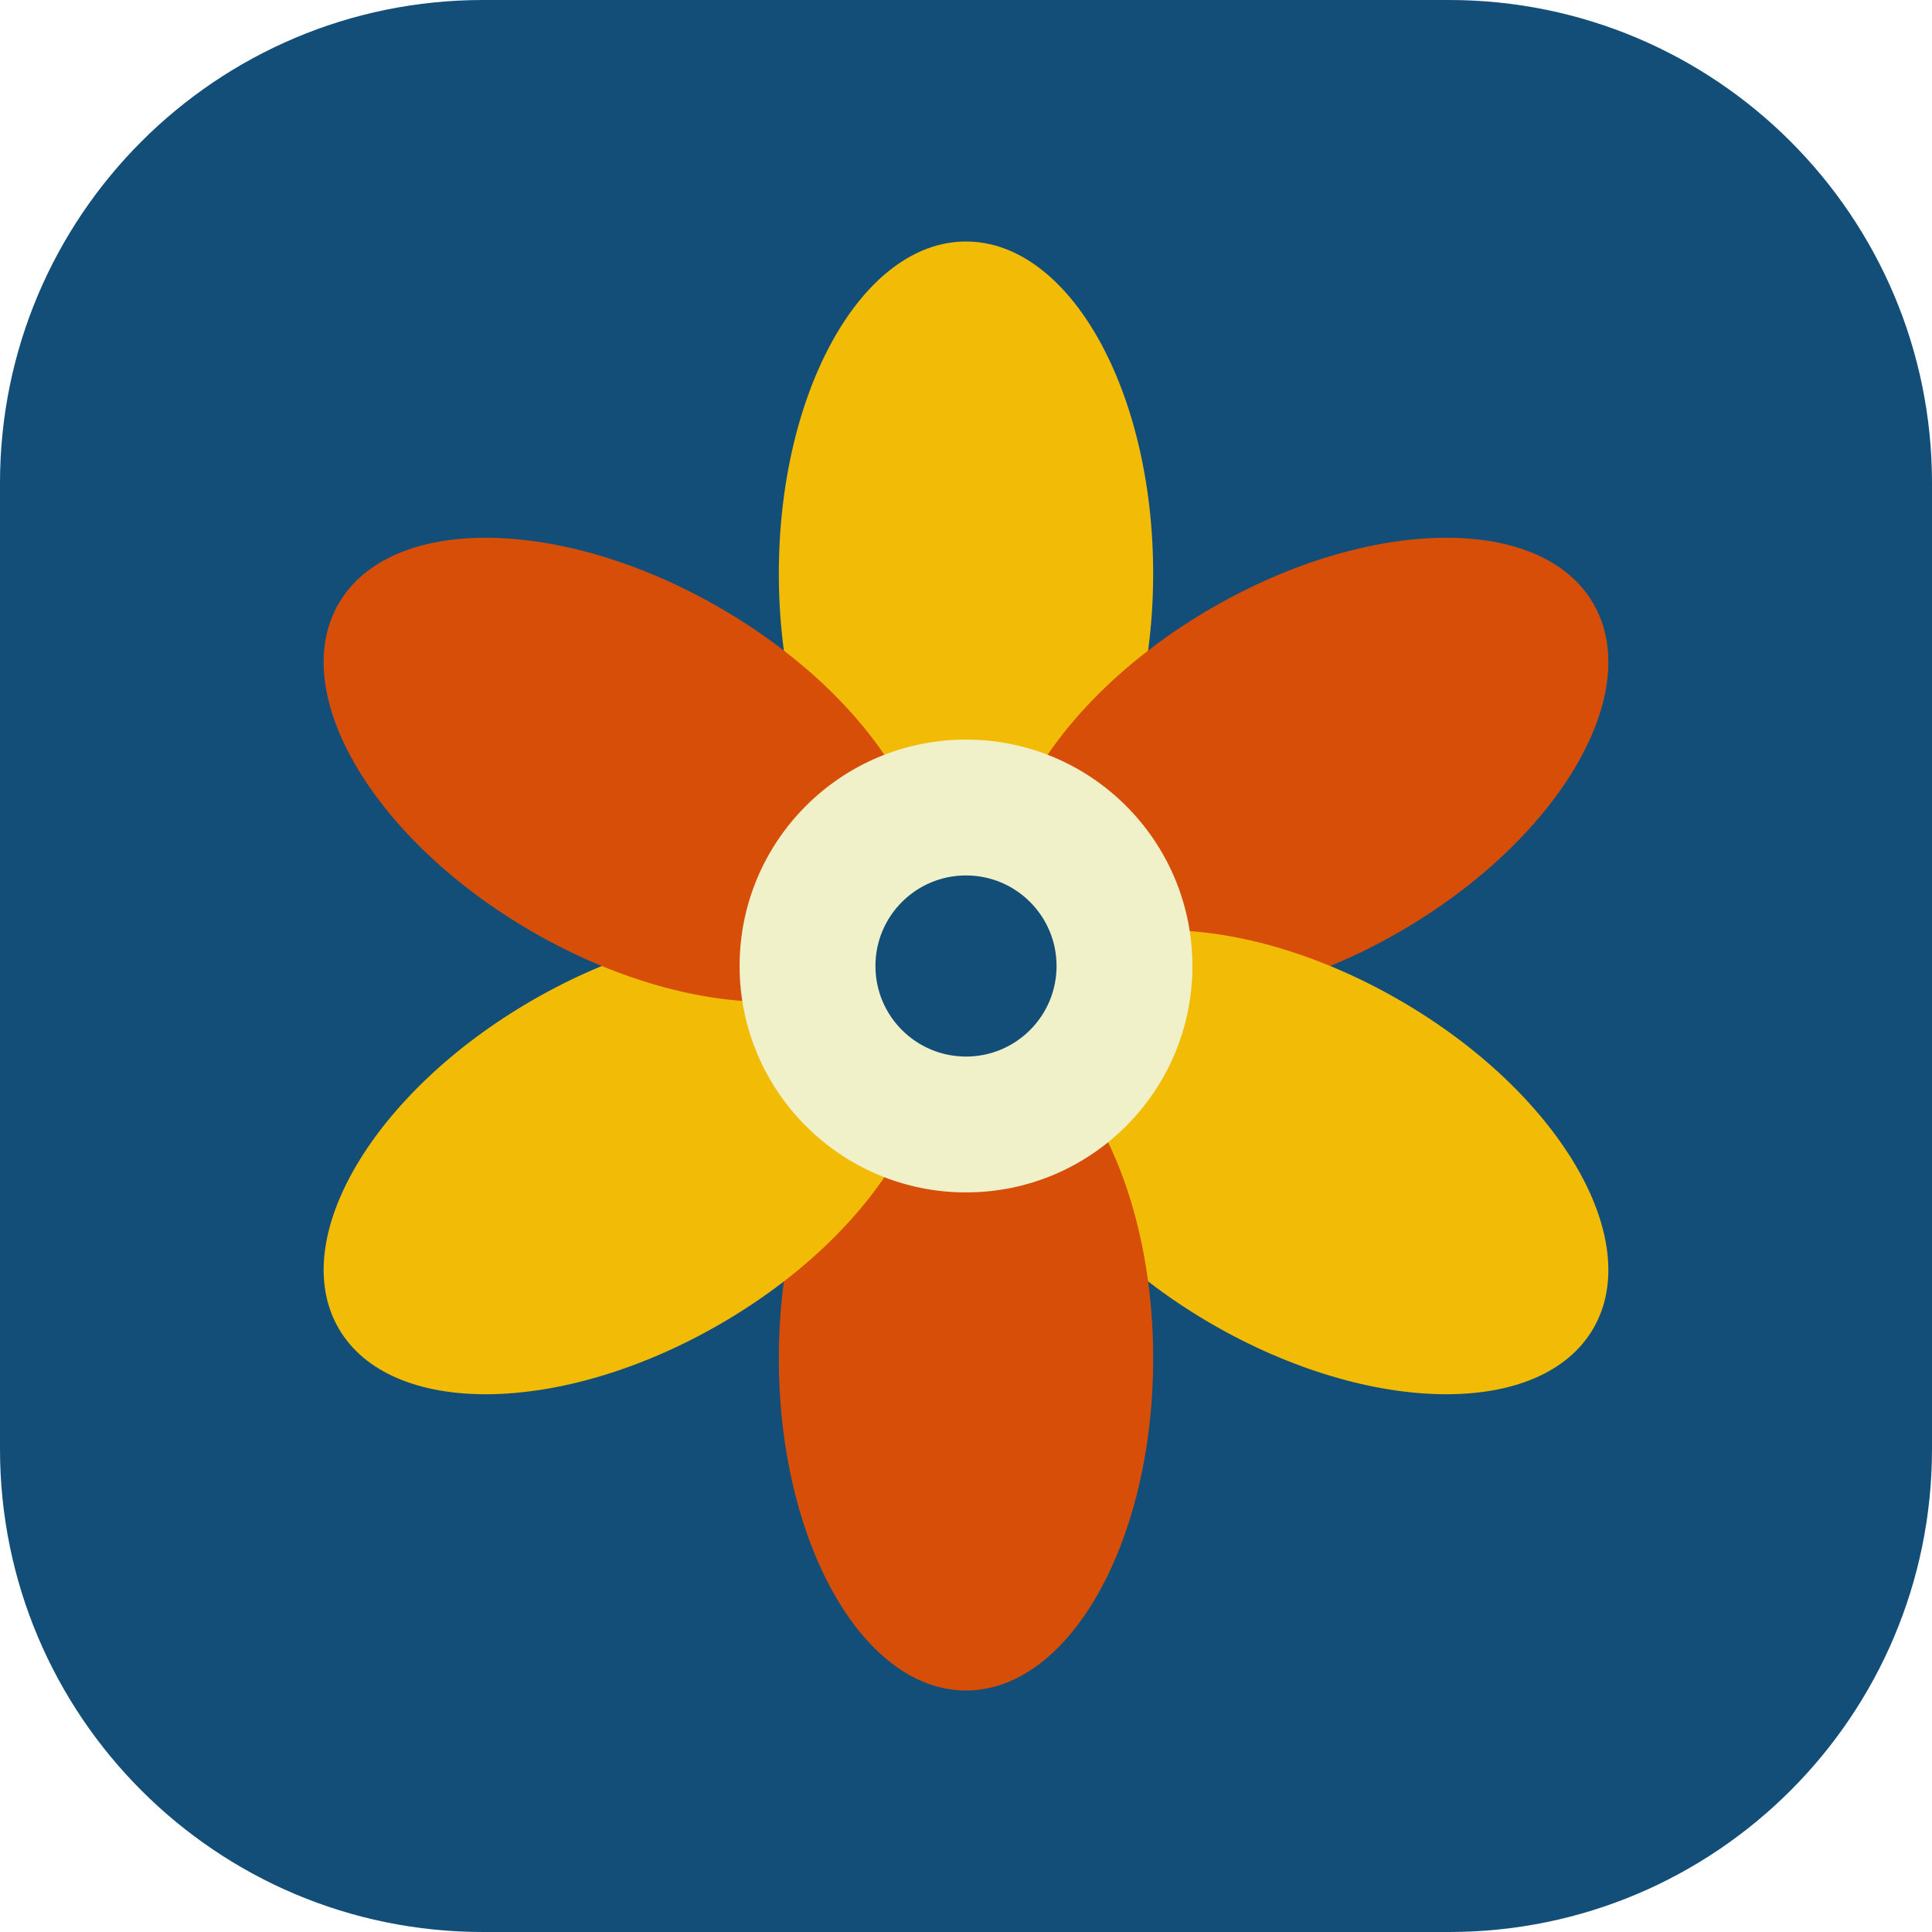
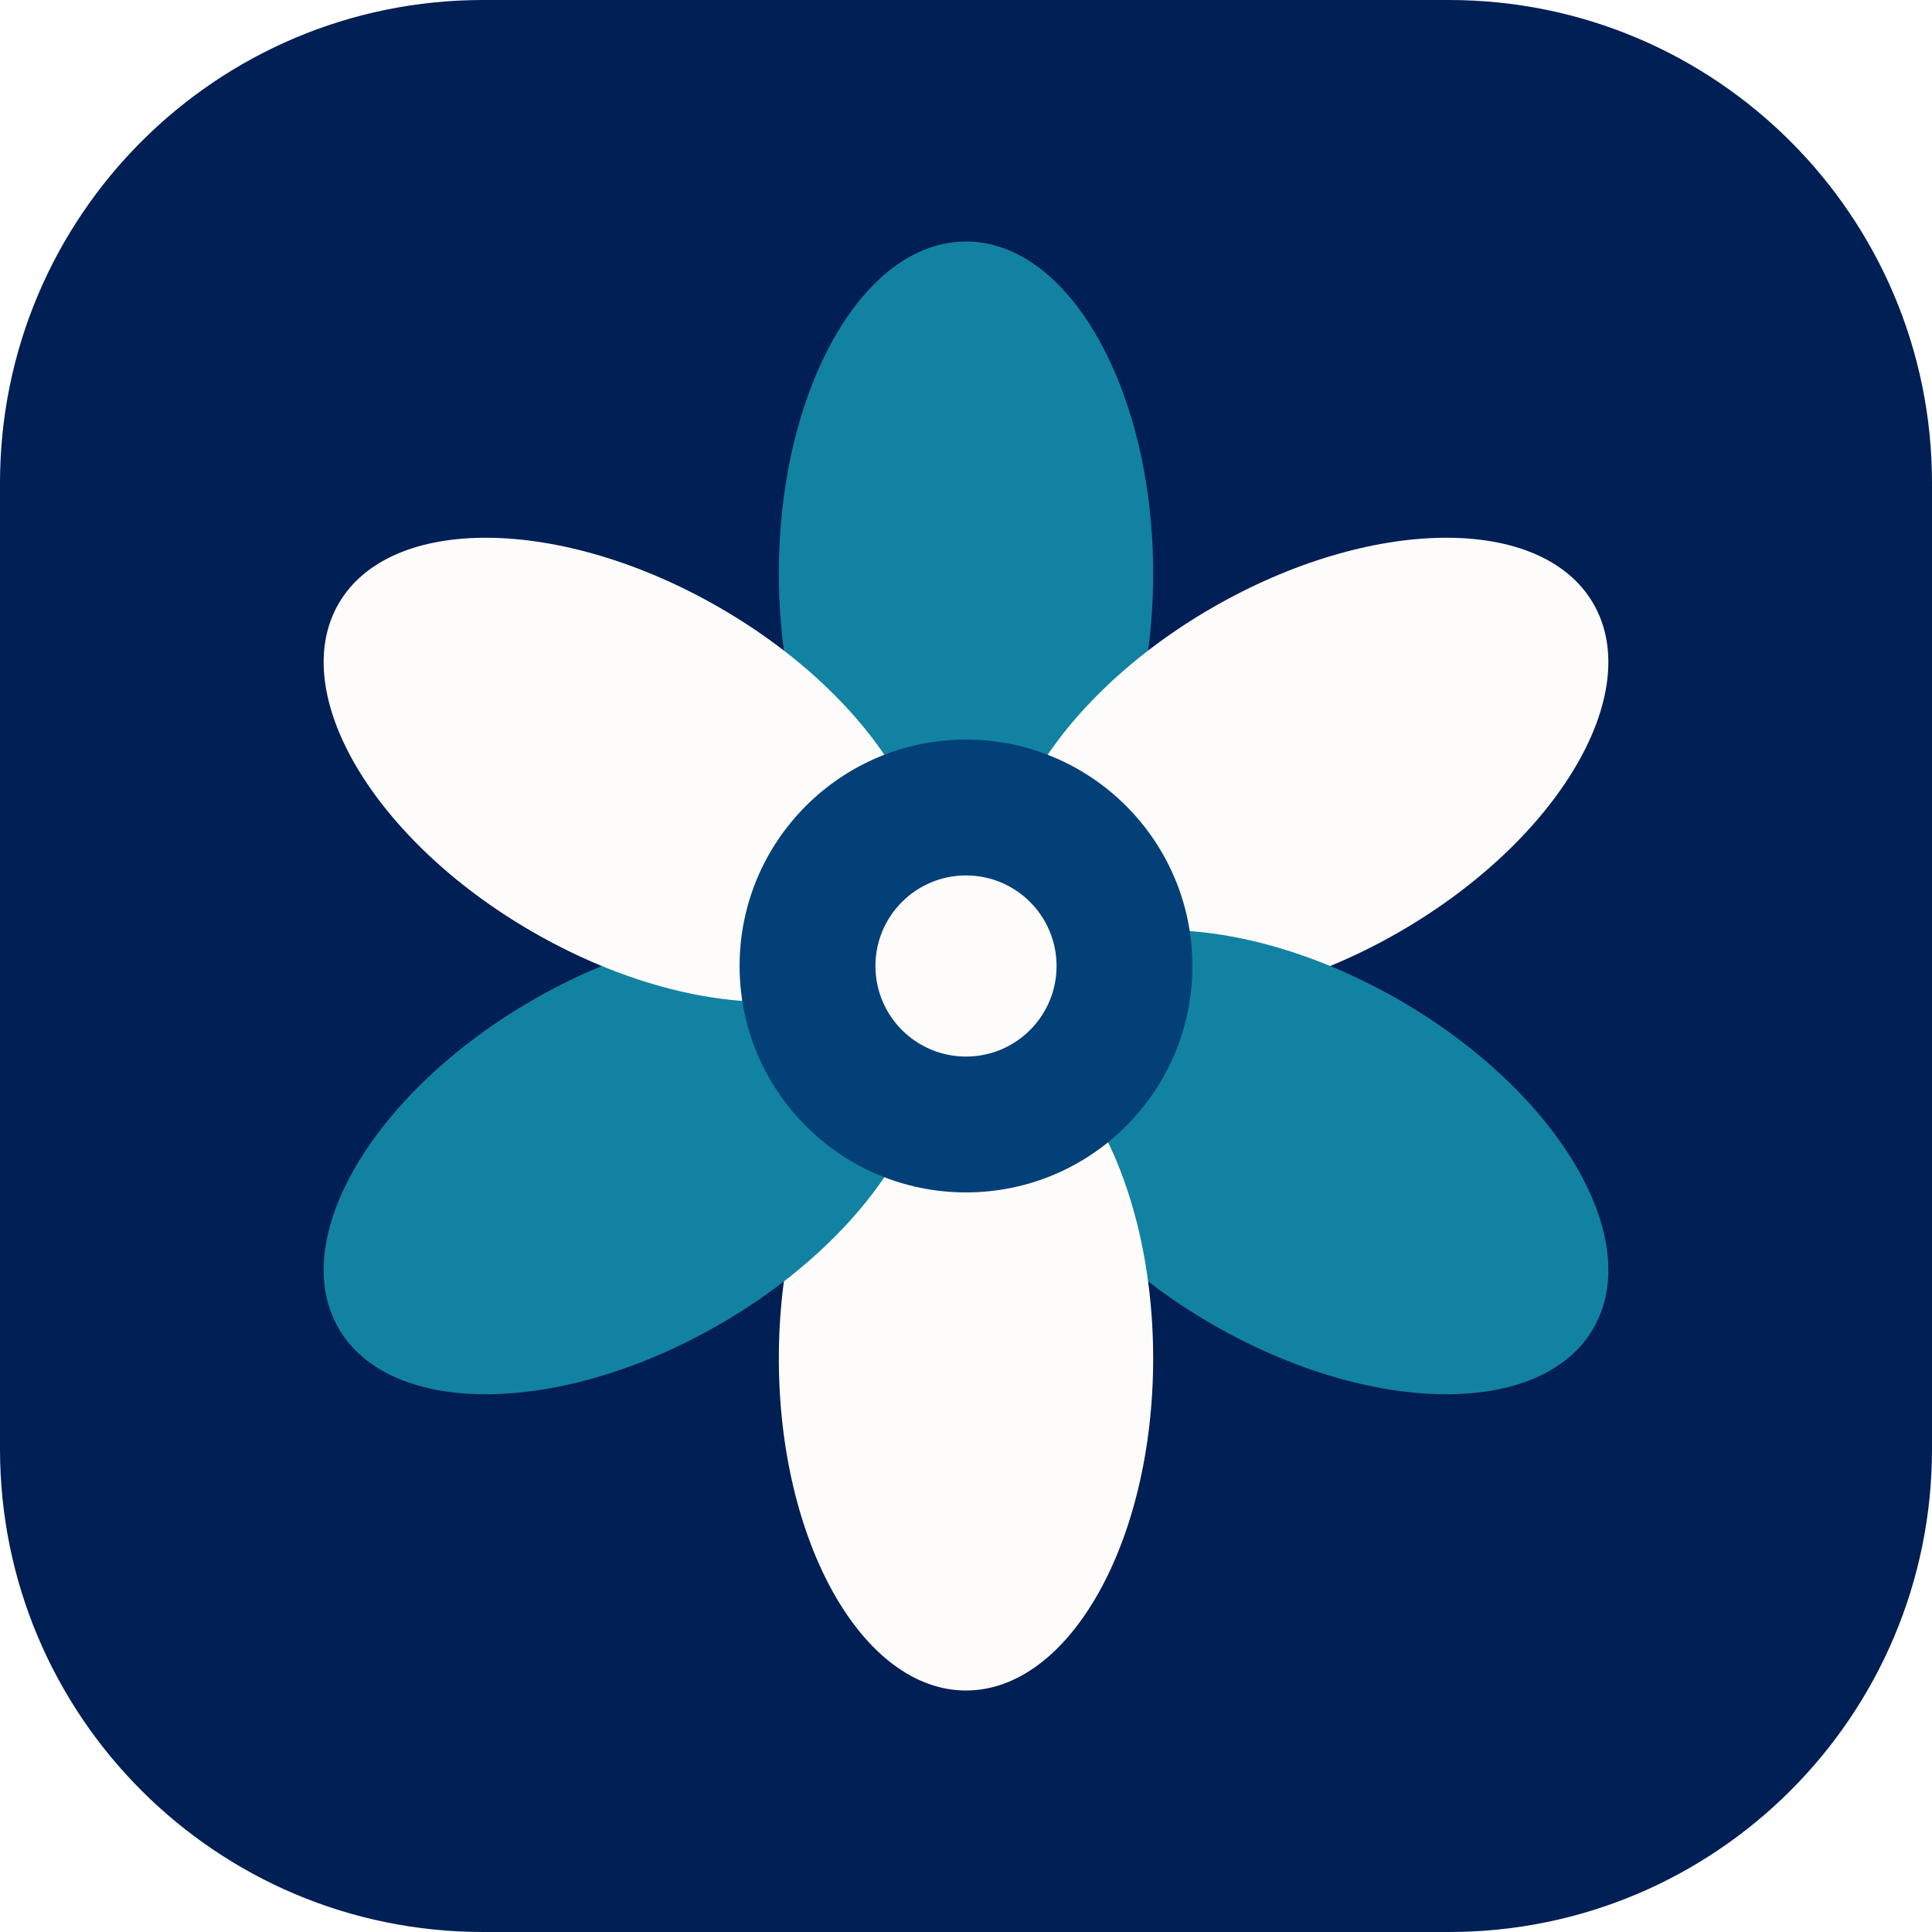
<svg xmlns="http://www.w3.org/2000/svg" viewBox="0 0 64 64">
-   <rect width="64" height="64" rx="16" fill="#124e78" />
+   <rect width="64" height="64" rx="16" fill="#001f54" />
  <g transform="translate(32 32)">
-     <ellipse cx="0" cy="-13" rx="6.2" ry="11" fill="#f2bb05" />
-     <ellipse cx="0" cy="-13" rx="6.2" ry="11" fill="#d74e09" transform="rotate(60)" />
-     <ellipse cx="0" cy="-13" rx="6.2" ry="11" fill="#f2bb05" transform="rotate(120)" />
-     <ellipse cx="0" cy="-13" rx="6.2" ry="11" fill="#d74e09" transform="rotate(180)" />
-     <ellipse cx="0" cy="-13" rx="6.2" ry="11" fill="#f2bb05" transform="rotate(240)" />
-     <ellipse cx="0" cy="-13" rx="6.2" ry="11" fill="#d74e09" transform="rotate(300)" />
-     <circle r="7.5" fill="#f0f0c9" />
-     <circle r="3" fill="#124e78" />
+     <ellipse cx="0" cy="-13" rx="6.2" ry="11" fill="#1282a2" />
+     <ellipse cx="0" cy="-13" rx="6.2" ry="11" fill="#fefcfb" transform="rotate(60)" />
+     <ellipse cx="0" cy="-13" rx="6.2" ry="11" fill="#1282a2" transform="rotate(120)" />
+     <ellipse cx="0" cy="-13" rx="6.2" ry="11" fill="#fefcfb" transform="rotate(180)" />
+     <ellipse cx="0" cy="-13" rx="6.2" ry="11" fill="#1282a2" transform="rotate(240)" />
+     <ellipse cx="0" cy="-13" rx="6.2" ry="11" fill="#fefcfb" transform="rotate(300)" />
+     <circle r="7.5" fill="#034078" />
+     <circle r="3" fill="#fefcfb" />
  </g>
</svg>
